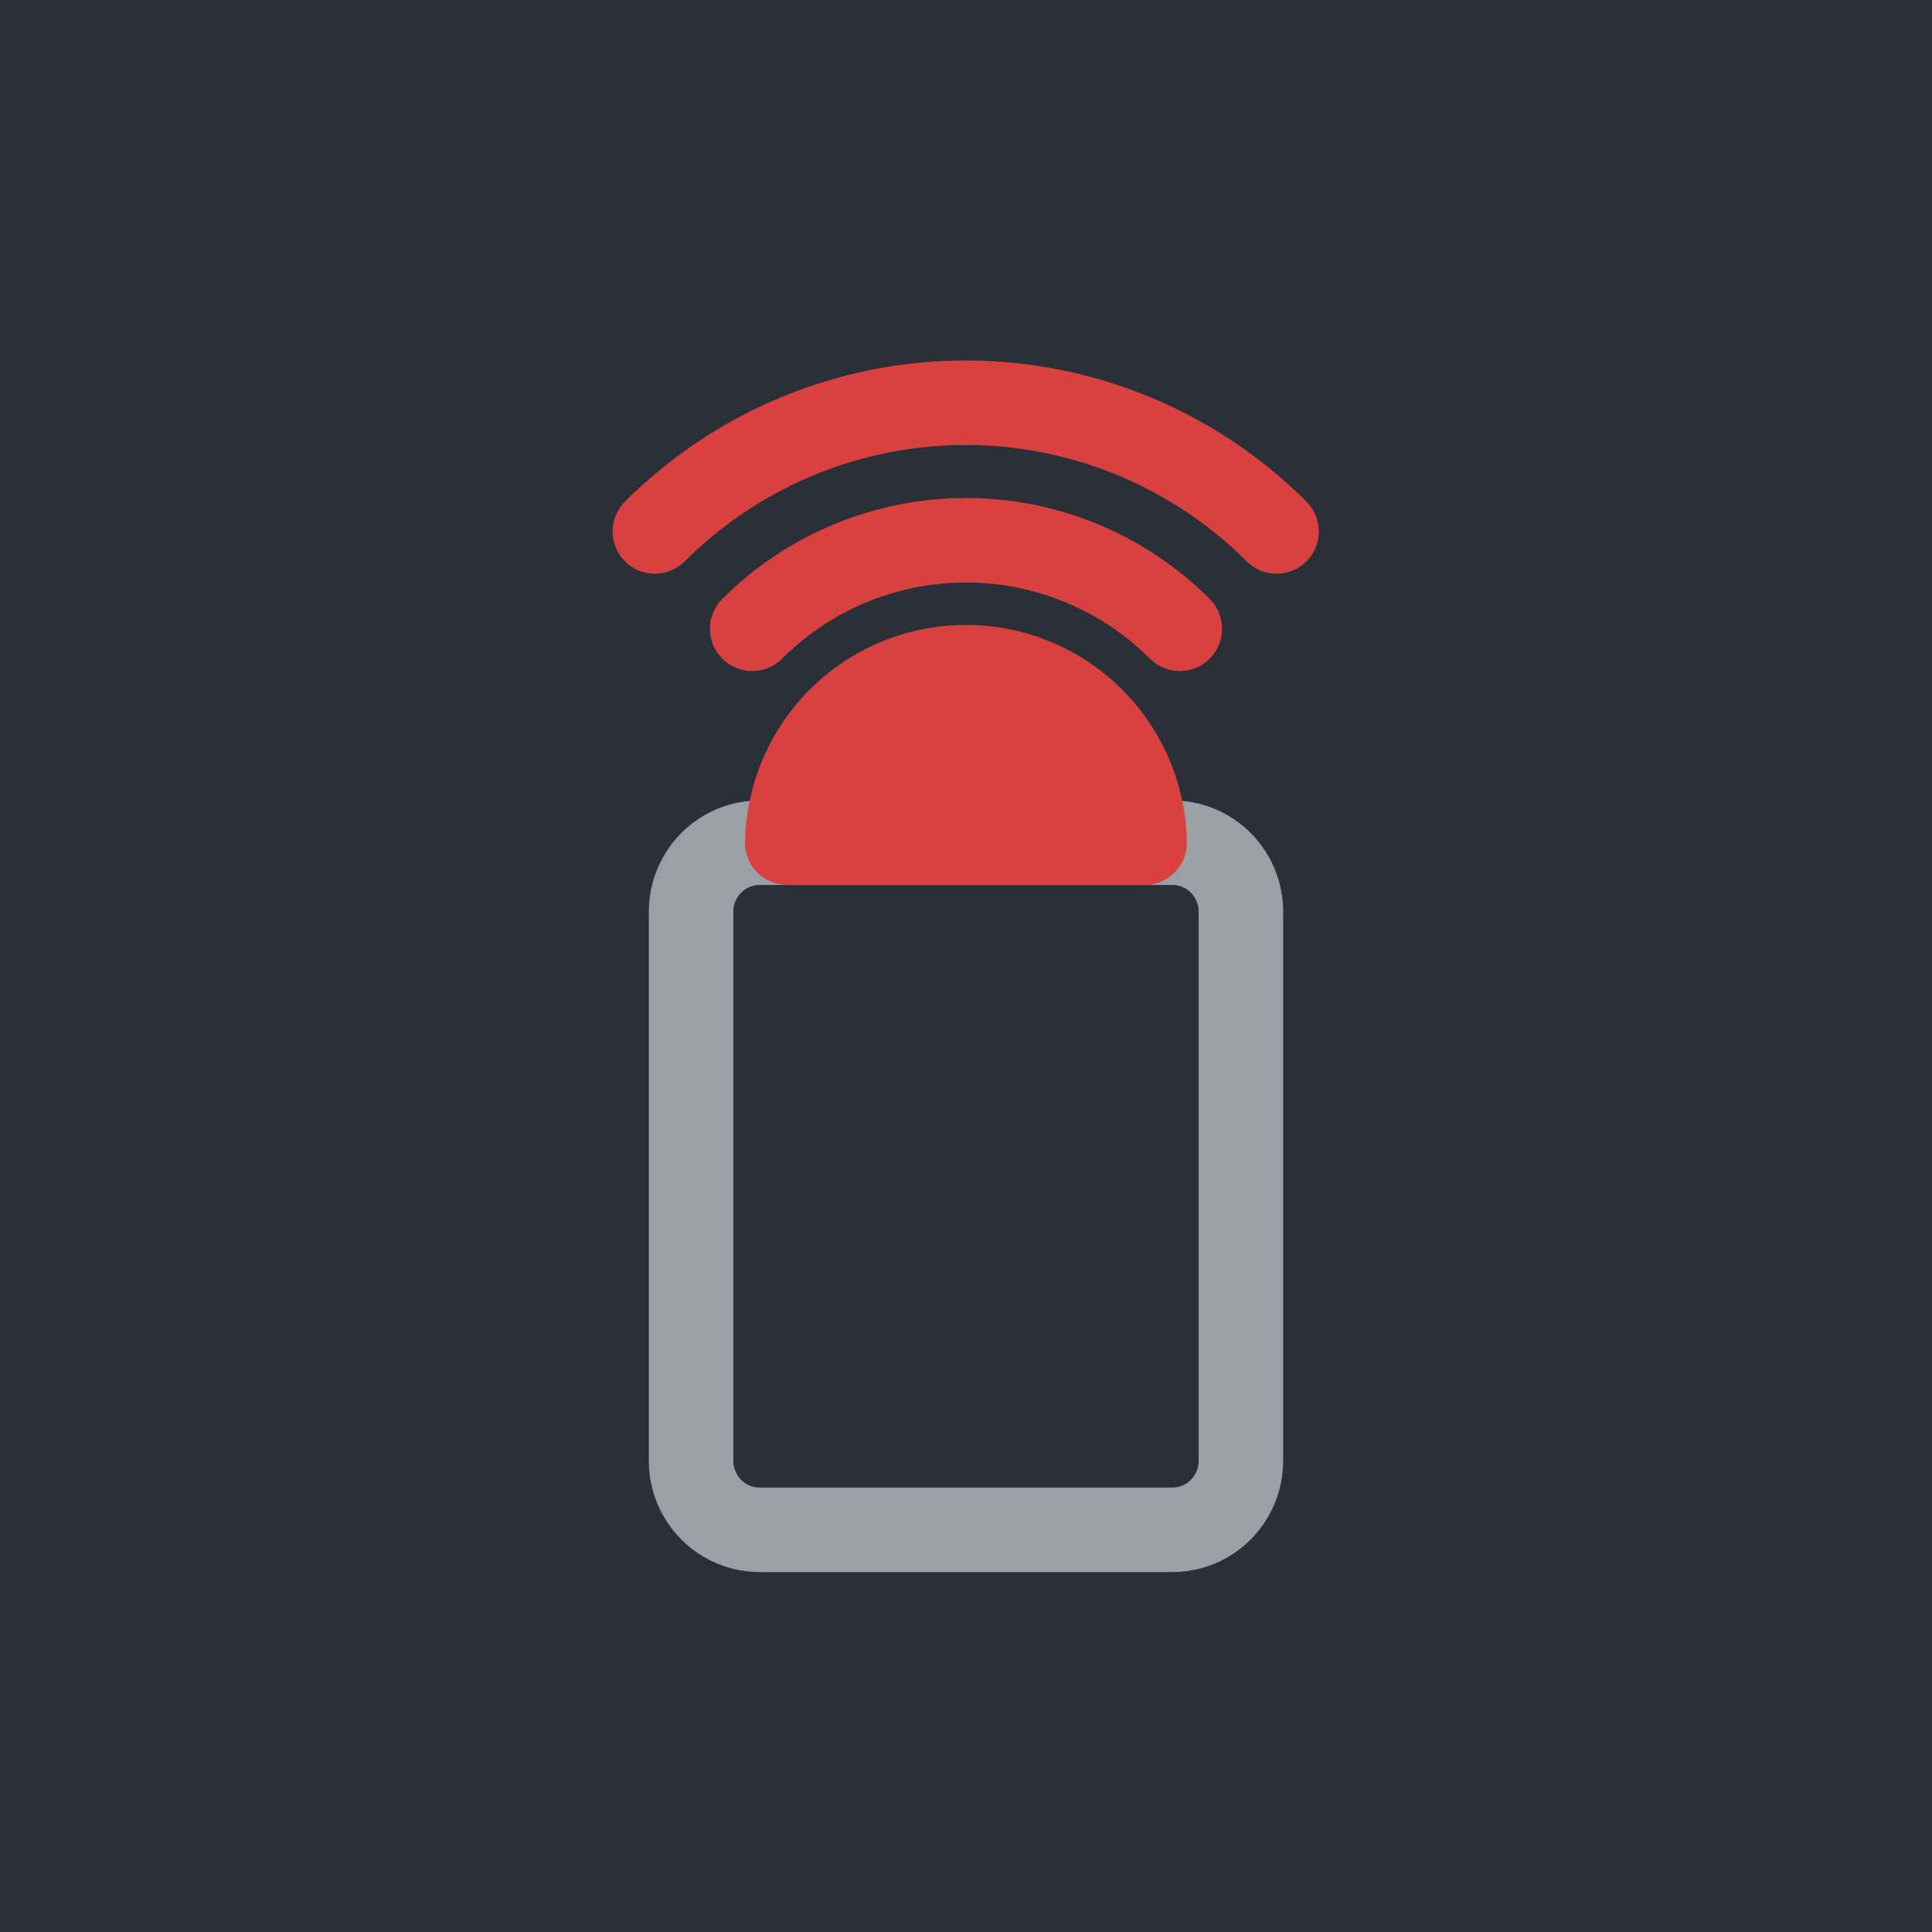
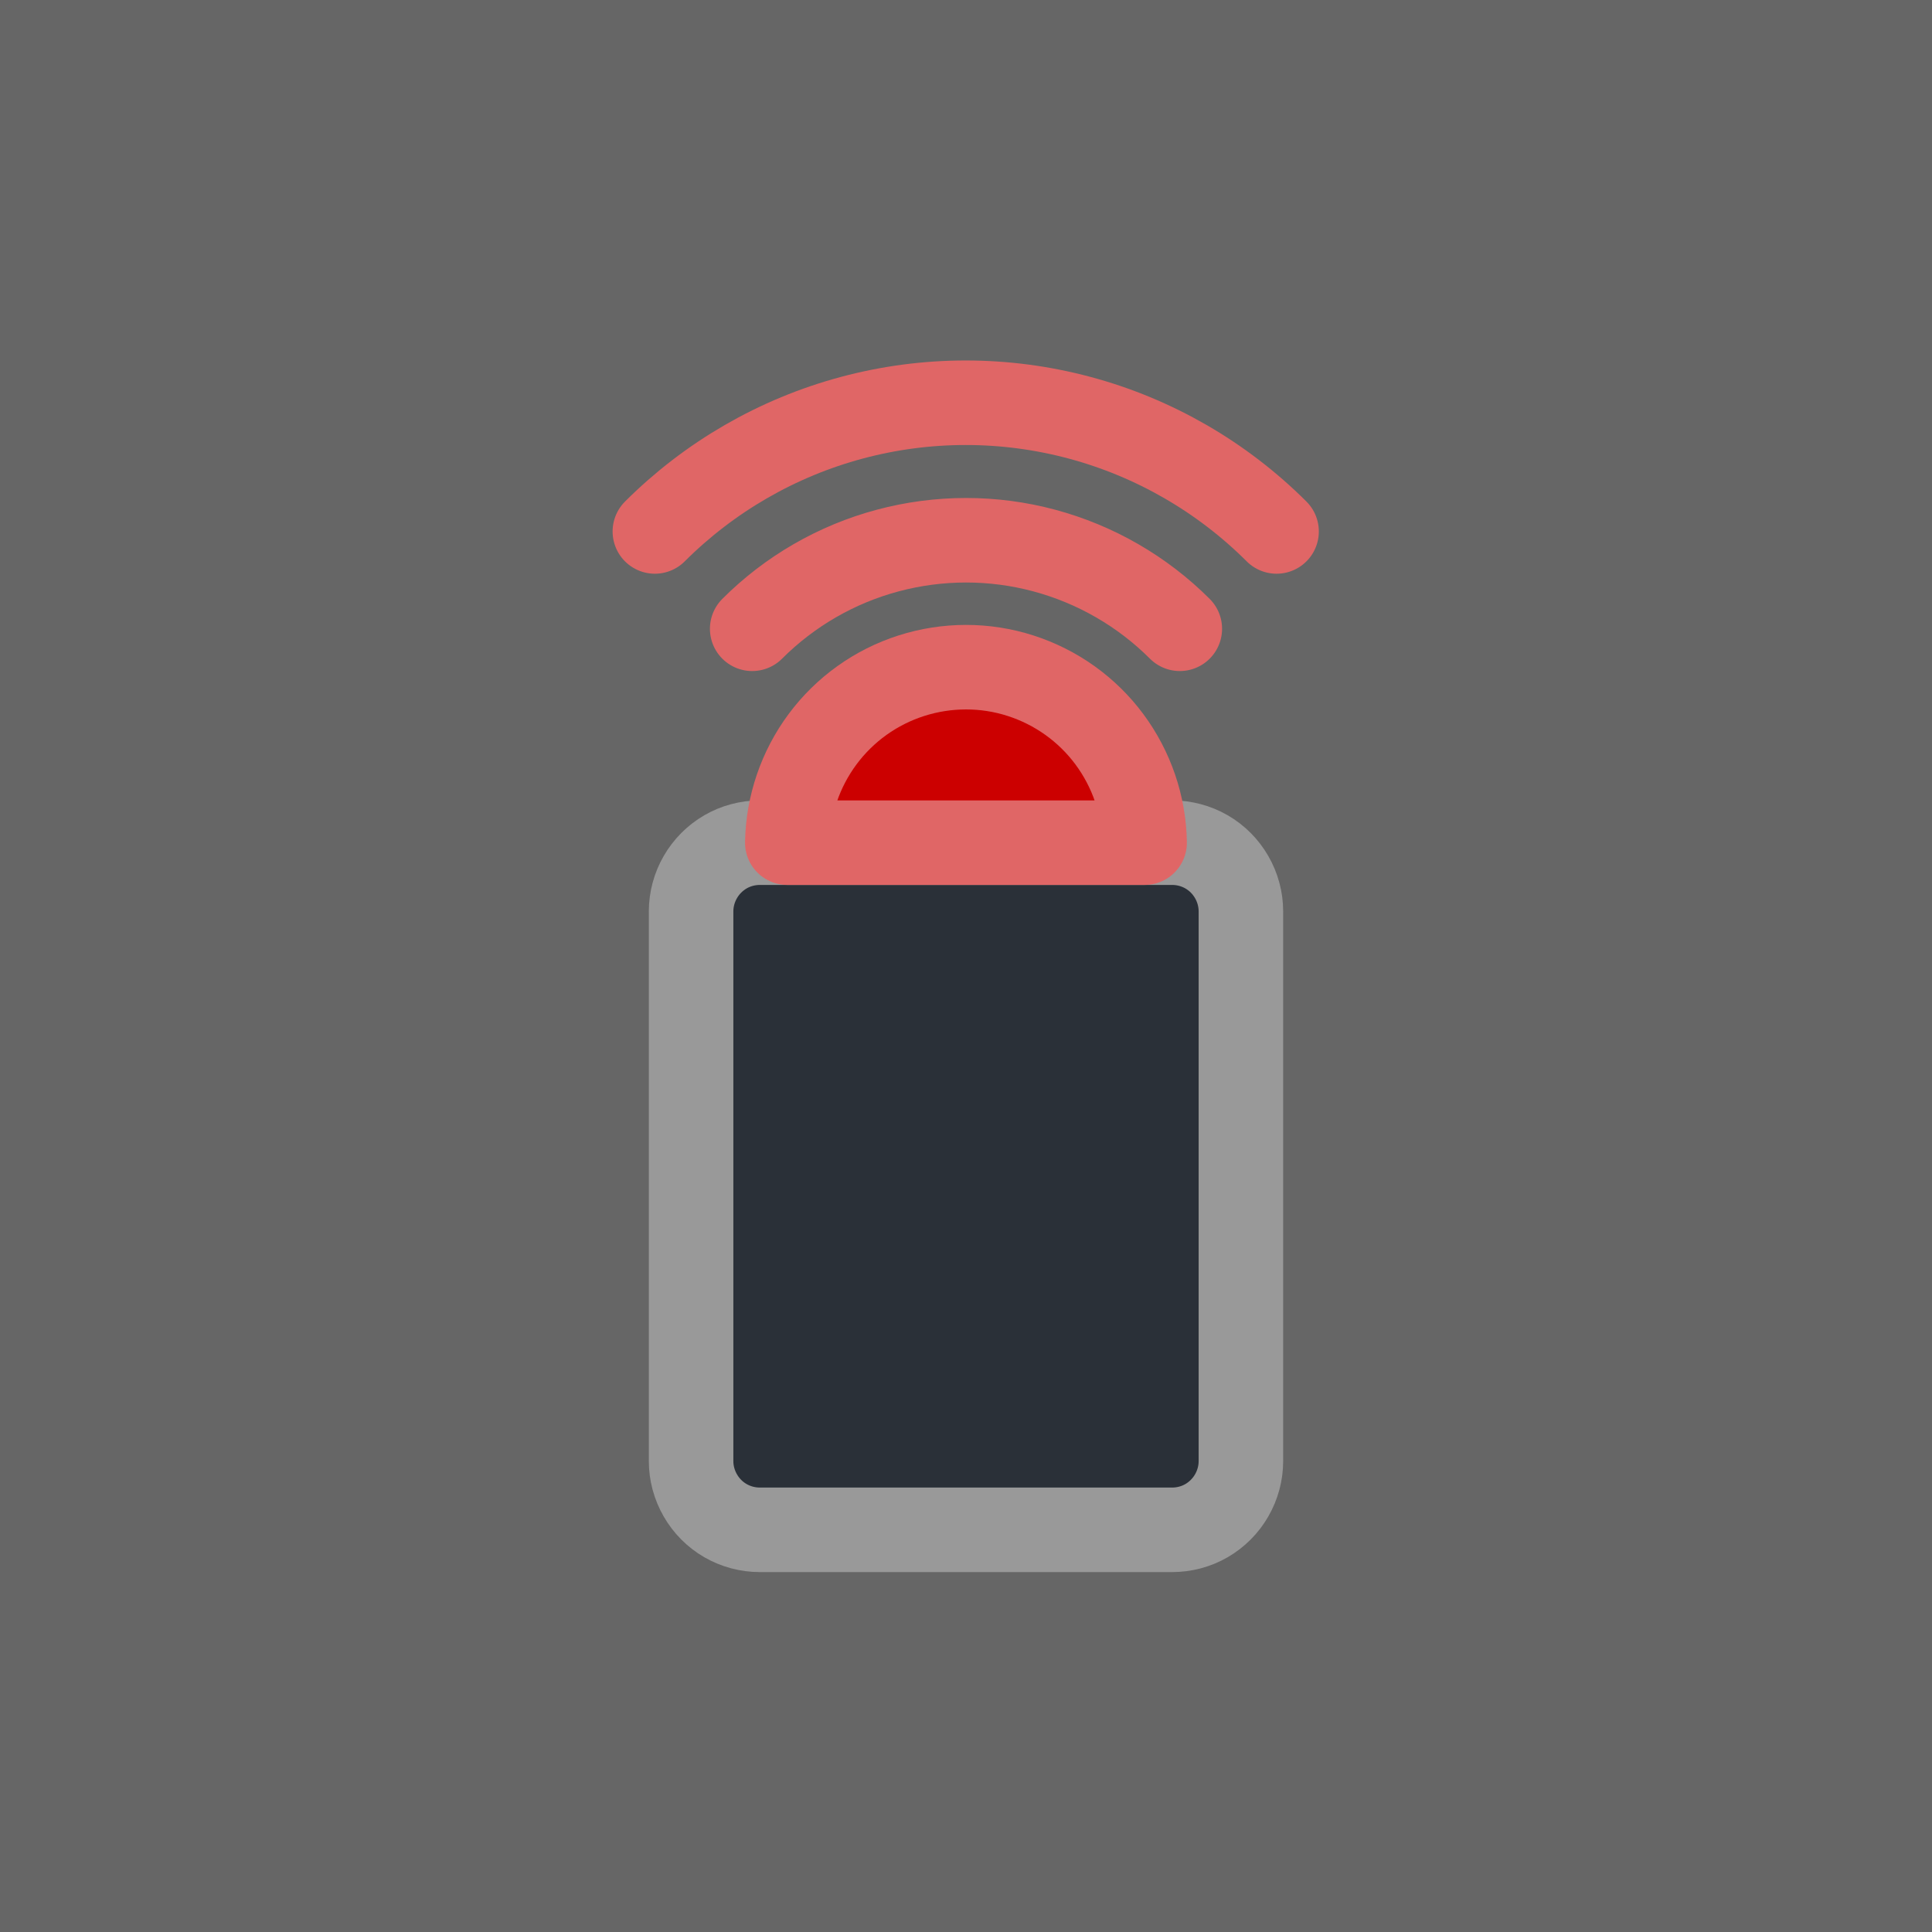
<svg xmlns="http://www.w3.org/2000/svg" width="24" height="24" viewBox="0 0 24 24">
-   <path d="M 0,0 L 24,0 L 24,24 L 0,24 Z" fill="#2a3038" stroke="none" stroke-width="0.000" stroke-linecap="butt" stroke-linejoin="miter" />
-   <path d="M 9.344,7.811 C 9.81,7.345 10.391,7.009 11.028,6.839 S 12.335,6.668 12.972,6.839 S 14.19,7.345 14.656,7.811 M 8.135,6.602 C 8.813,5.925 9.657,5.437 10.583,5.189 S 12.484,4.941 13.41,5.189 S 15.18,5.925 15.858,6.602" fill="none" stroke="#d94040" stroke-width="1.050" stroke-linecap="round" stroke-linejoin="round" />
-   <path d="M 9.439,10.468 L 14.561,10.468 C 14.71,10.468 14.858,10.507 14.988,10.582 S 15.225,10.765 15.3,10.895 S 15.415,11.172 15.415,11.322 L 15.415,18.15 C 15.415,18.3 15.375,18.447 15.3,18.577 S 15.117,18.815 14.988,18.89 S 14.71,19.004 14.561,19.004 L 9.439,19.004 C 9.29,19.004 9.142,18.965 9.012,18.89 S 8.775,18.707 8.7,18.577 S 8.585,18.3 8.585,18.15 L 8.585,11.322 C 8.585,11.172 8.625,11.025 8.7,10.895 S 8.883,10.657 9.012,10.582 S 9.29,10.468 9.439,10.468 Z" fill="none" stroke="#9aa0a6" stroke-width="1.050" stroke-linecap="round" stroke-linejoin="round" />
-   <path d="M 9.78,10.468 C 9.789,10.004 9.942,9.555 10.218,9.183 S 10.88,8.535 11.321,8.394 S 12.237,8.252 12.678,8.394 S 13.505,8.811 13.781,9.183 S 14.211,10.004 14.219,10.468 z" fill="#d94040" stroke="#d94040" stroke-width="1.050" stroke-linecap="round" stroke-linejoin="round" />
+   <path d="M 0,0 L 24,0 L 24,24 L 0,24 Z" fill="#666666" stroke="none" stroke-width="0.000" stroke-linecap="butt" stroke-linejoin="miter" />
+   <path d="M 9.344,7.811 C 9.81,7.345 10.391,7.009 11.028,6.839 S 12.335,6.668 12.972,6.839 S 14.19,7.345 14.656,7.811 M 8.135,6.602 C 8.813,5.925 9.657,5.437 10.583,5.189 S 12.484,4.941 13.41,5.189 S 15.18,5.925 15.858,6.602" fill="none" stroke="#e06666" stroke-width="1.050" stroke-linecap="round" stroke-linejoin="round" />
+   <path d="M 9.439,10.468 L 14.561,10.468 C 14.71,10.468 14.858,10.507 14.988,10.582 S 15.225,10.765 15.3,10.895 S 15.415,11.172 15.415,11.322 L 15.415,18.15 C 15.415,18.3 15.375,18.447 15.3,18.577 S 15.117,18.815 14.988,18.89 S 14.71,19.004 14.561,19.004 L 9.439,19.004 C 9.29,19.004 9.142,18.965 9.012,18.89 S 8.775,18.707 8.7,18.577 S 8.585,18.3 8.585,18.15 L 8.585,11.322 C 8.585,11.172 8.625,11.025 8.7,10.895 S 8.883,10.657 9.012,10.582 S 9.29,10.468 9.439,10.468 Z" fill="#2a3038" stroke="#999999" stroke-width="1.050" stroke-linecap="round" stroke-linejoin="round" />
+   <path d="M 9.78,10.468 C 9.789,10.004 9.942,9.555 10.218,9.183 S 10.88,8.535 11.321,8.394 S 12.237,8.252 12.678,8.394 S 13.505,8.811 13.781,9.183 S 14.211,10.004 14.219,10.468 z" fill="#cc0000" stroke="#e06666" stroke-width="1.050" stroke-linecap="round" stroke-linejoin="round" />
</svg>
